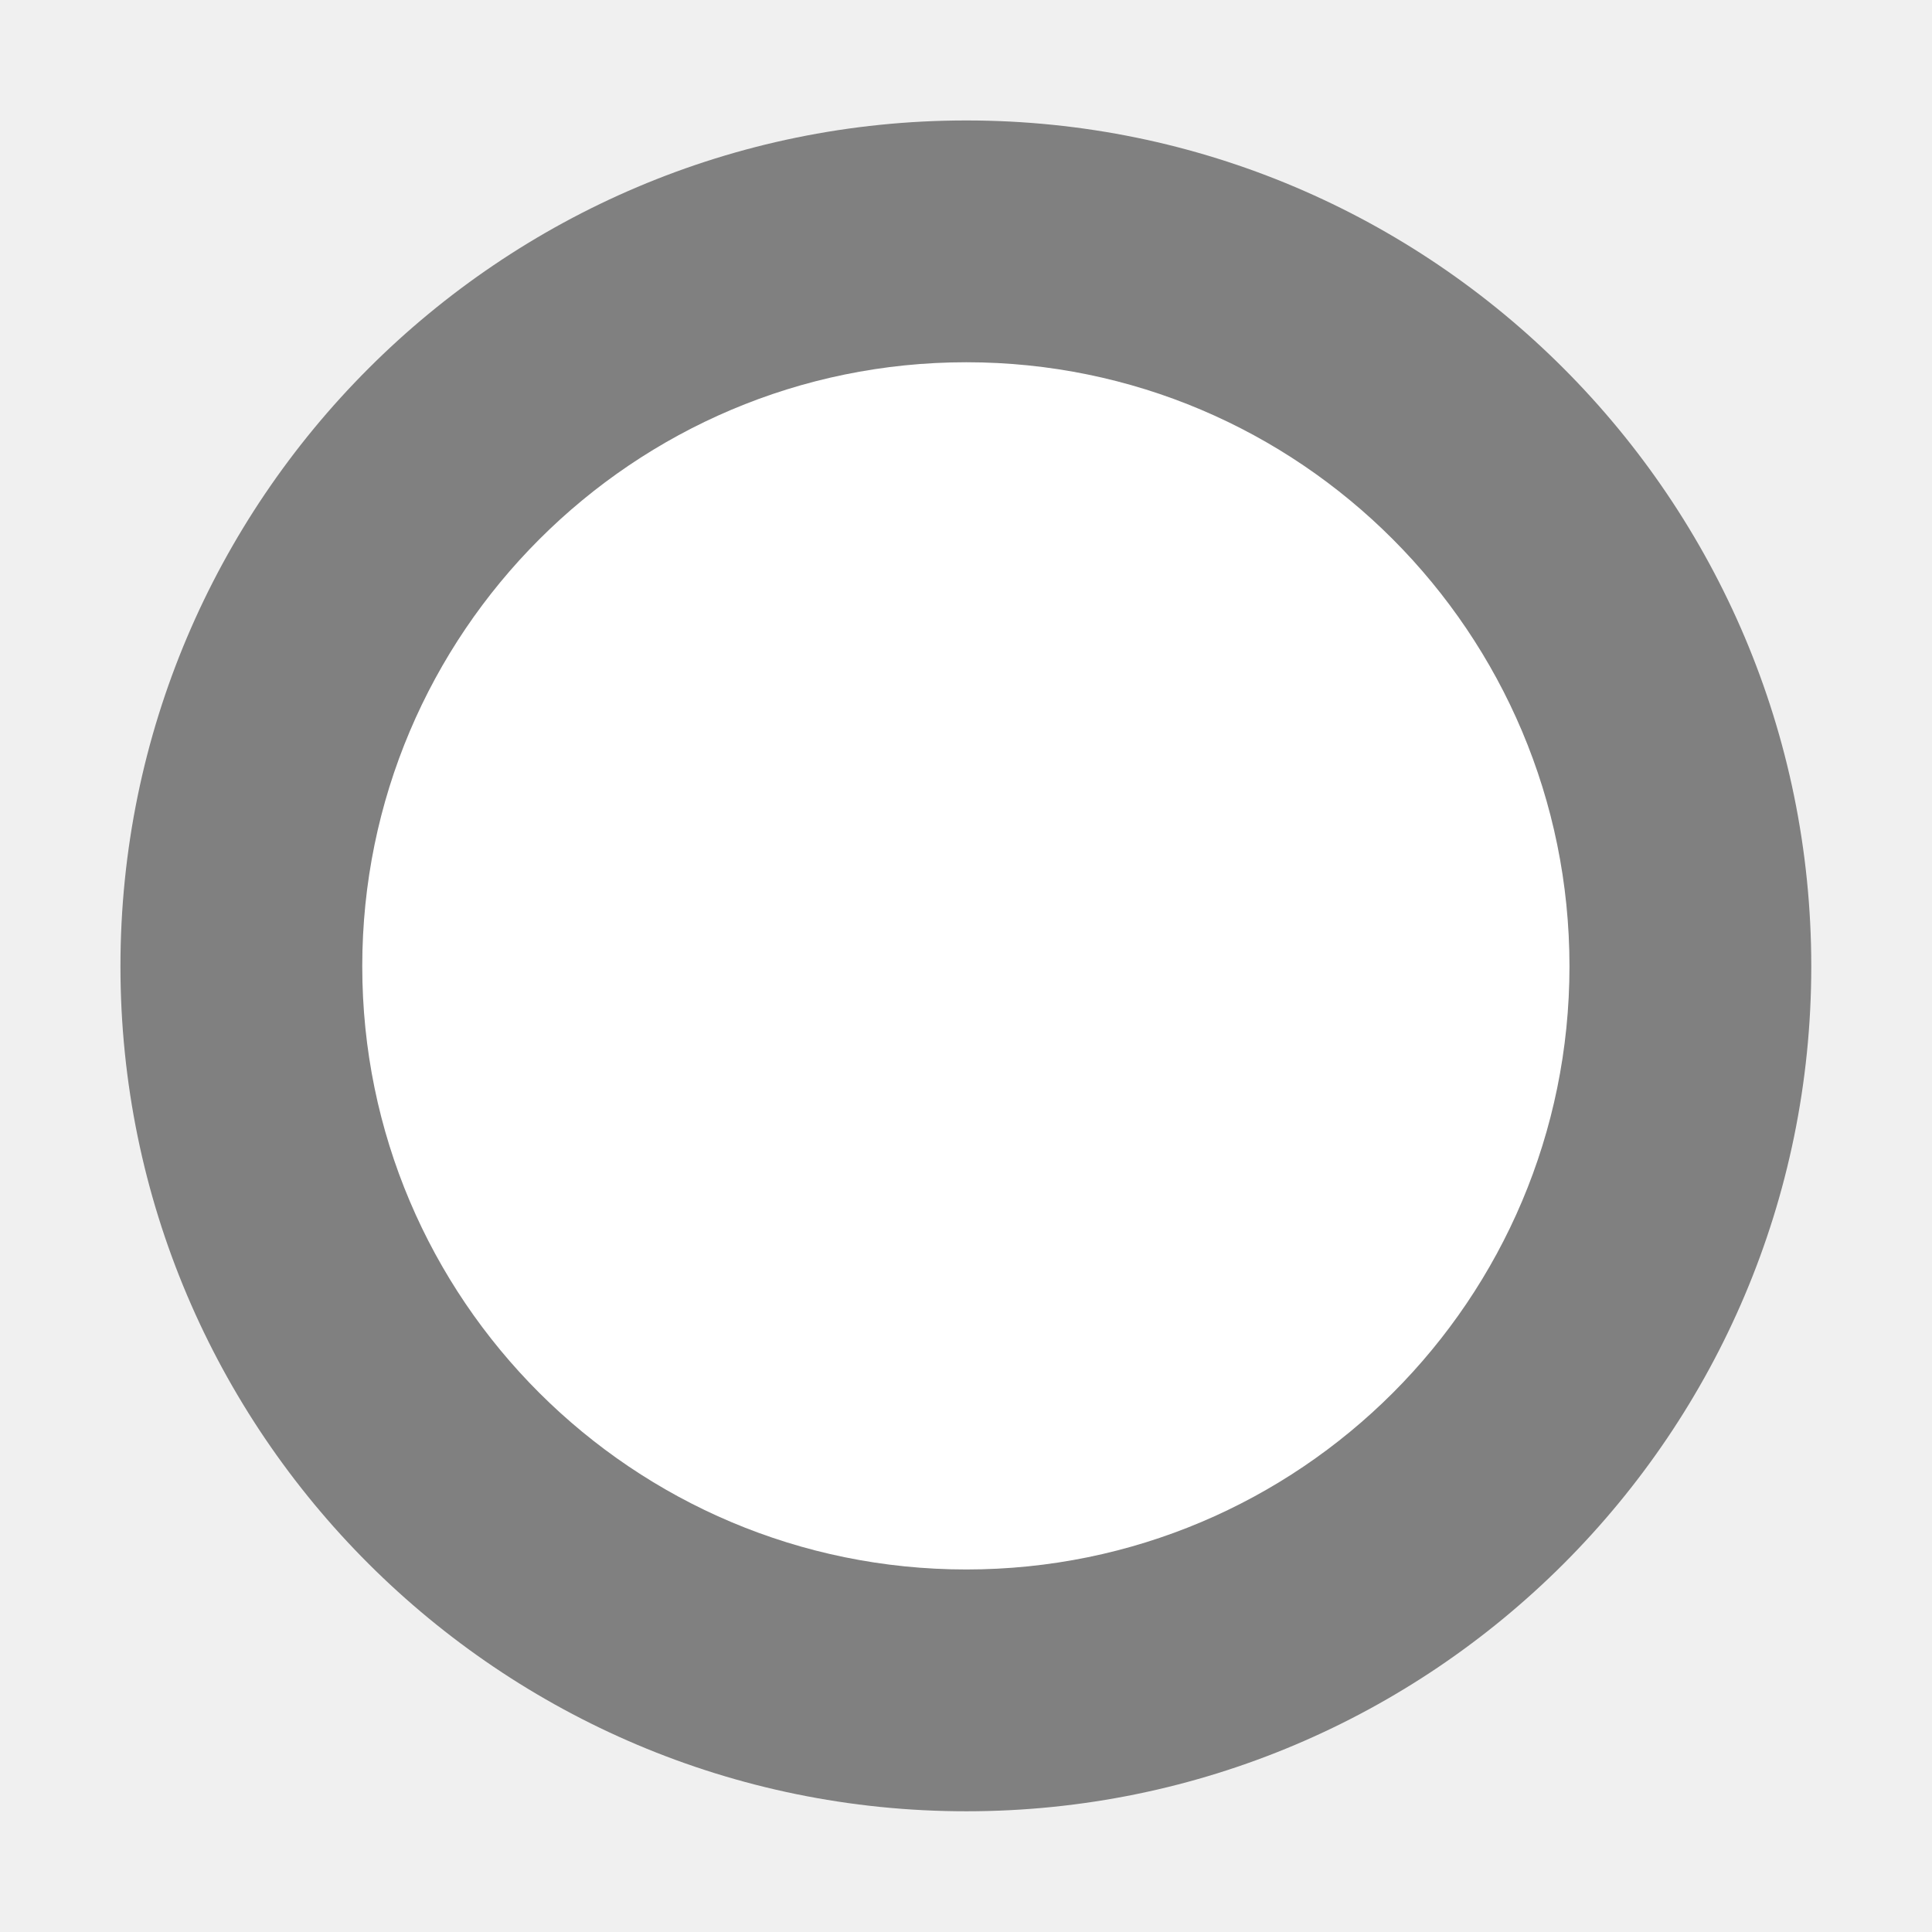
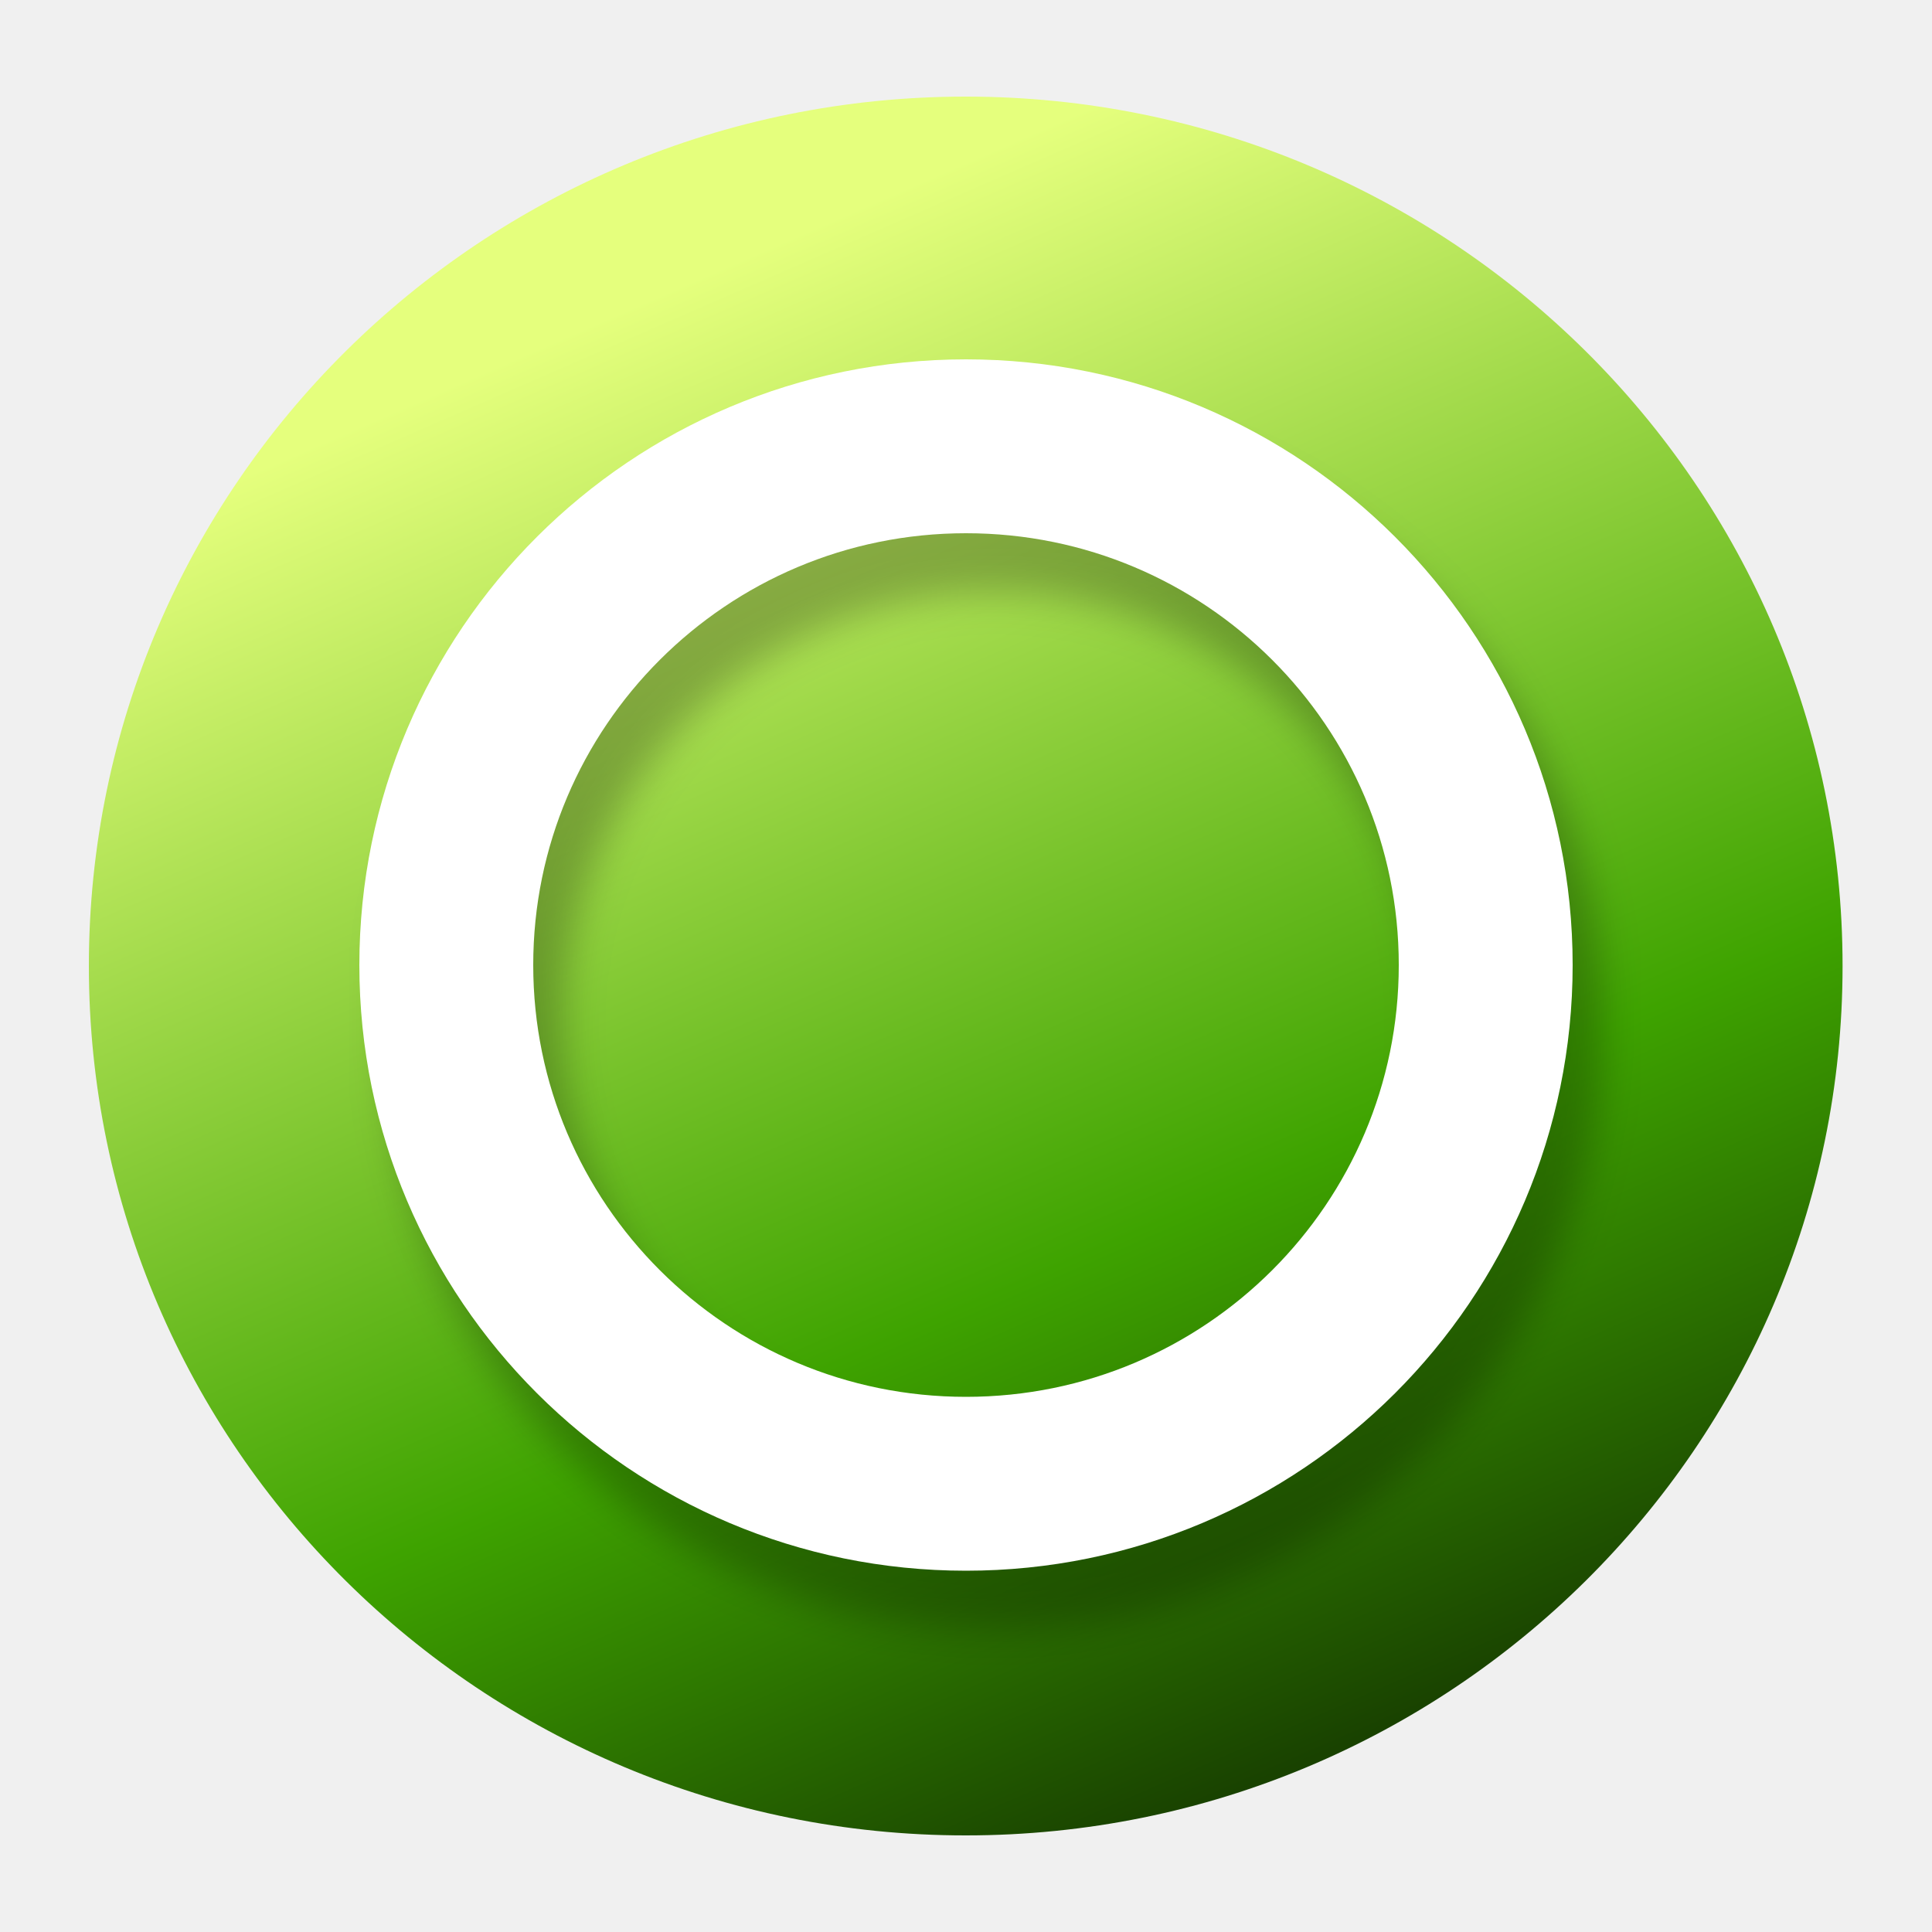
- <svg xmlns="http://www.w3.org/2000/svg" xmlns:xlink="http://www.w3.org/1999/xlink" version="1.1" preserveAspectRatio="xMidYMid meet" viewBox="0 0 21.333 21.333">
+ <svg xmlns="http://www.w3.org/2000/svg" width="1000" height="1000" viewBox="0 0 1000 1000" fill="none">
+   <ellipse cx="499.854" cy="500" rx="453.854" ry="450" fill="url(#paint0_linear)" />
+   <g filter="url(#filter0_d)">
+     <path d="M769 499.5C769 647.721 648.632 768 500 768C351.368 768 231 647.721 231 499.5C231 351.279 351.368 231 500 231C648.632 231 769 351.279 769 499.5Z" stroke="white" stroke-width="90" />
+   </g>
  <defs>
-     <path d="M20 10.67C20 15.82 15.82 20 10.67 20C5.52 20 1.33 15.82 1.33 10.67C1.33 5.52 5.52 1.33 10.67 1.33C15.82 1.33 20 5.52 20 10.67Z" id="atKXD8TBk" />
-     <path d="M17.33 10.67C17.33 14.35 14.35 17.33 10.67 17.33C6.99 17.33 4 14.35 4 10.67C4 6.99 6.99 4 10.67 4C14.35 4 17.33 6.99 17.33 10.67Z" id="bdyMKJsCv" />
+     <filter id="filter0_d" x="181" y="186" width="668" height="677" filterUnits="userSpaceOnUse" color-interpolation-filters="sRGB">
+       <feFlood flood-opacity="0" result="BackgroundImageFix" />
+       <feColorMatrix in="SourceAlpha" type="matrix" values="0 0 0 0 0 0 0 0 0 0 0 0 0 0 0 0 0 0 127 0" />
+       <feOffset dx="15" dy="30" />
+       <feGaussianBlur stdDeviation="10" />
+       <feColorMatrix type="matrix" values="0 0 0 0 0 0 0 0 0 0 0 0 0 0 0 0 0 0 0.25 0" />
+       <feBlend mode="normal" in2="BackgroundImageFix" result="effect1_dropShadow" />
+       <feBlend mode="normal" in="SourceGraphic" in2="effect1_dropShadow" result="shape" />
+     </filter>
+     <linearGradient id="paint0_linear" x1="329.5" y1="157.5" x2="661" y2="918" gradientUnits="userSpaceOnUse">
+       <stop stop-color="#E5FF7D" />
+       <stop offset="0.656" stop-color="#3EA300" />
+       <stop offset="1" stop-color="#194200" />
+     </linearGradient>
  </defs>
-   <g visibility="inherit">
-     <g visibility="inherit">
-       <g visibility="inherit">
-         <use xlink:href="#atKXD8TBk" opacity="1" fill="#808080" fill-opacity="1" />
-       </g>
-       <g visibility="inherit">
-         <use xlink:href="#bdyMKJsCv" opacity="1" fill="#ffffff" fill-opacity="1" />
-       </g>
-     </g>
-   </g>
</svg>
